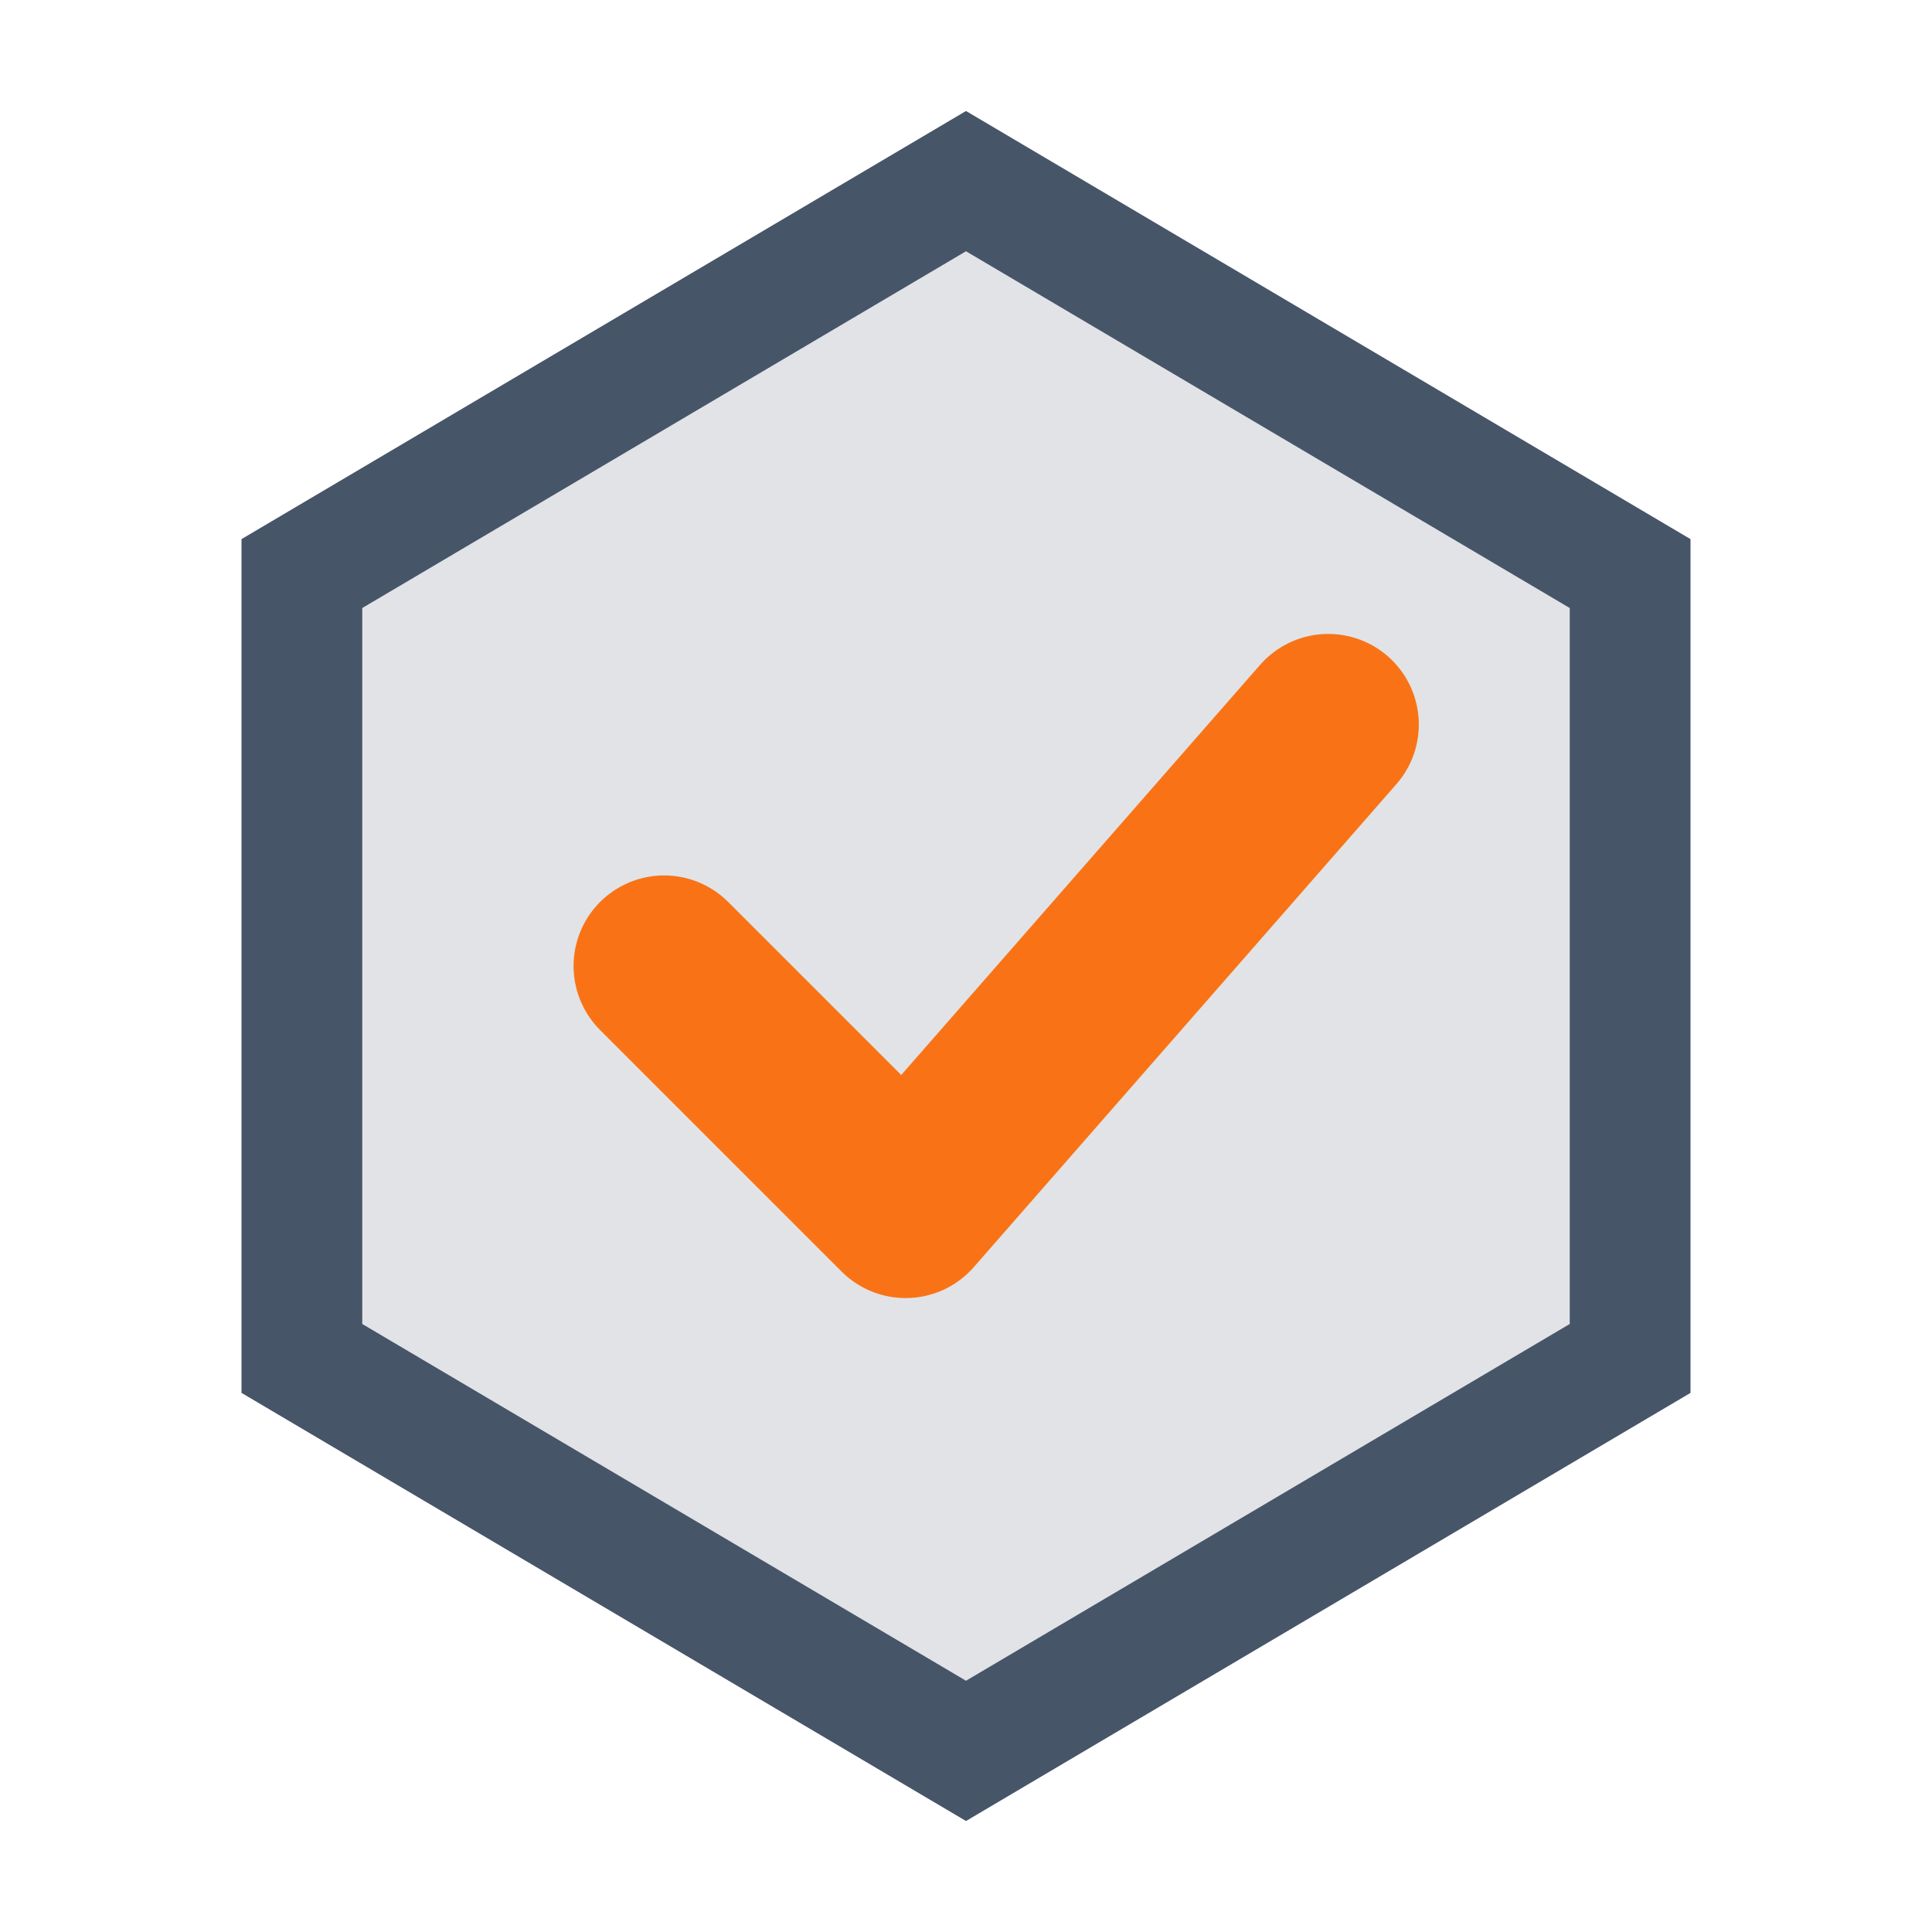
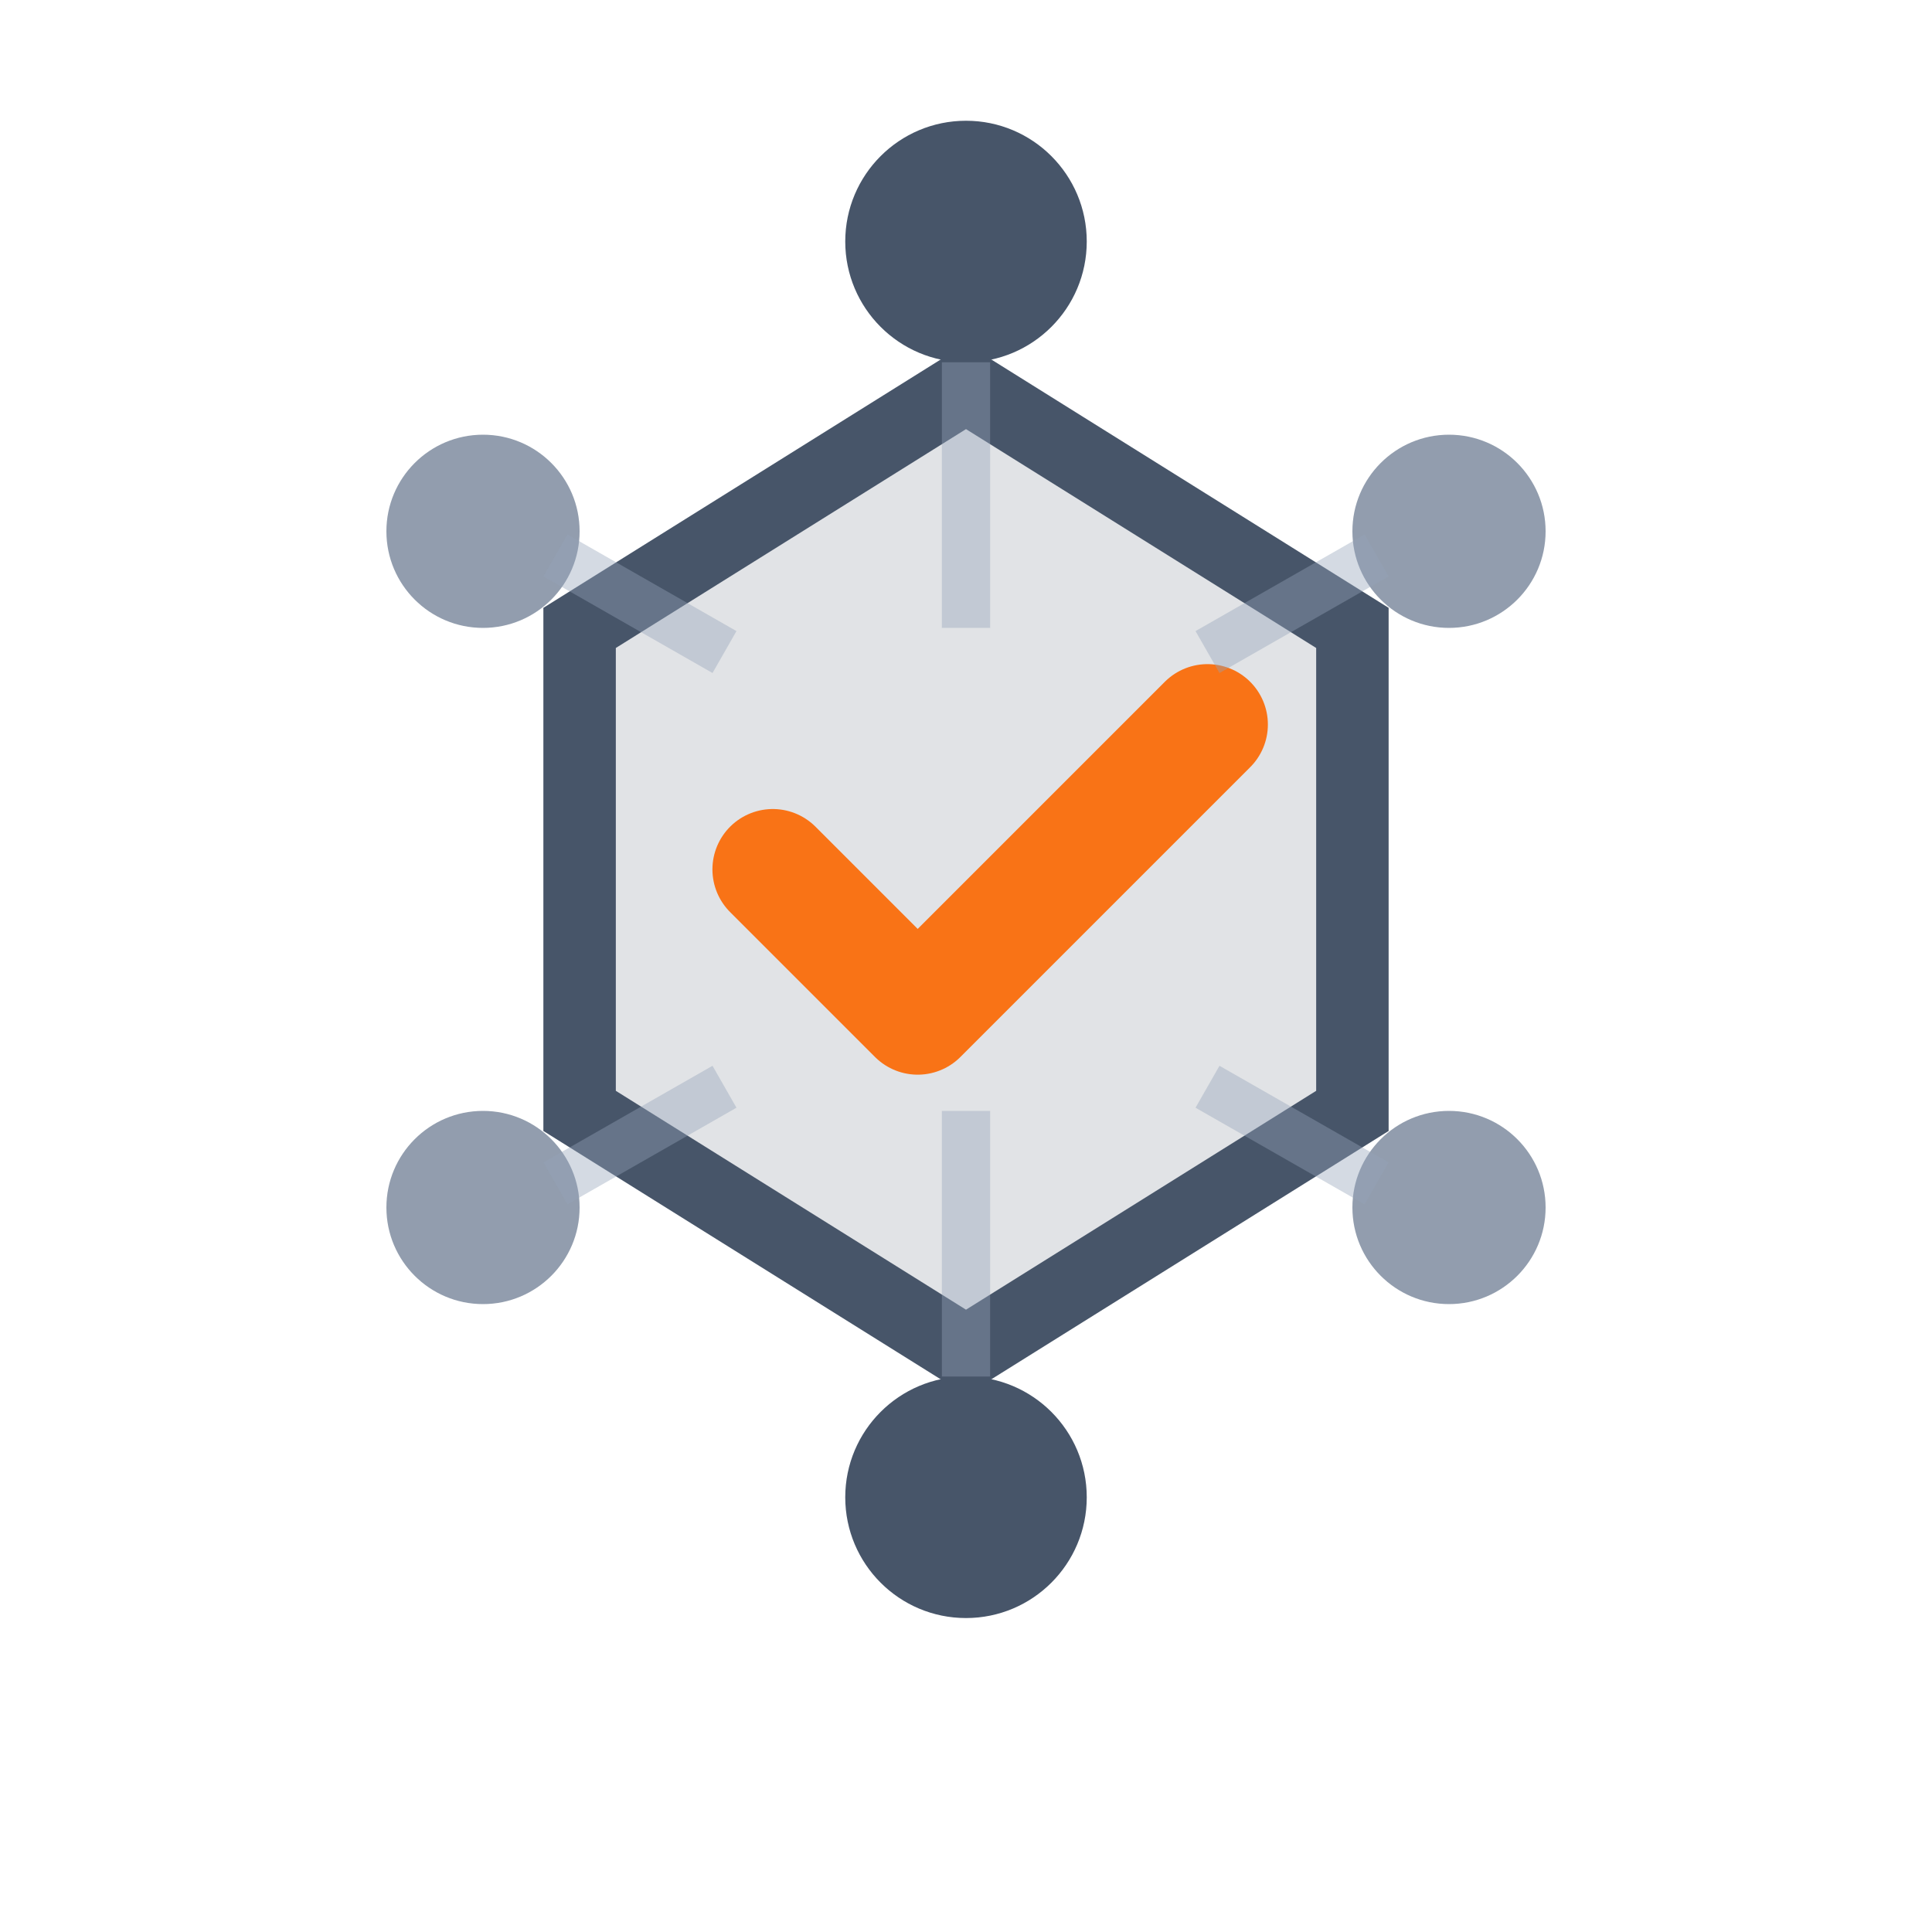
- <svg xmlns="http://www.w3.org/2000/svg" viewBox="0 0 32 32" fill="none">
-   <path d="M16 3L27 9.5V22.5L16 29L5 22.5V9.5L16 3Z" fill="#334155" opacity="0.15" />
-   <path d="M16 3L27 9.5V22.5L16 29L5 22.5V9.5L16 3Z" stroke="#475569" stroke-width="2" fill="none" />
-   <path d="M11 16L15 20L22 12" stroke="#F97316" stroke-width="3" stroke-linecap="round" stroke-linejoin="round" />
+ <svg xmlns="http://www.w3.org/2000/svg" viewBox="0 0 40 40" fill="none">
+   <path d="M20 8L28 13V23L20 28L12 23V13L20 8Z" fill="#334155" opacity="0.15" />
+   <path d="M20 8L28 13V23L20 28L12 23V13L20 8Z" stroke="#475569" stroke-width="1.5" fill="none" />
+   <path d="M16 18L19 21L25 15" stroke="#F97316" stroke-width="2.5" stroke-linecap="round" stroke-linejoin="round" />
+   <circle cx="20" cy="5" r="2.5" fill="#475569" />
+   <circle cx="30" cy="11" r="2" fill="#64748B" opacity="0.7" />
+   <circle cx="30" cy="25" r="2" fill="#64748B" opacity="0.7" />
+   <circle cx="20" cy="31" r="2.5" fill="#475569" />
+   <circle cx="10" cy="25" r="2" fill="#64748B" opacity="0.7" />
+   <circle cx="10" cy="11" r="2" fill="#64748B" opacity="0.7" />
+   <line x1="20" y1="7.5" x2="20" y2="13" stroke="#94A3B8" stroke-width="1" opacity="0.4" />
+   <line x1="28.5" y1="11.5" x2="25" y2="13.5" stroke="#94A3B8" stroke-width="1" opacity="0.4" />
+   <line x1="28.5" y1="24.5" x2="25" y2="22.5" stroke="#94A3B8" stroke-width="1" opacity="0.4" />
+   <line x1="20" y1="28.5" x2="20" y2="23" stroke="#94A3B8" stroke-width="1" opacity="0.4" />
+   <line x1="11.5" y1="24.5" x2="15" y2="22.5" stroke="#94A3B8" stroke-width="1" opacity="0.4" />
+   <line x1="11.5" y1="11.5" x2="15" y2="13.5" stroke="#94A3B8" stroke-width="1" opacity="0.4" />
</svg>
